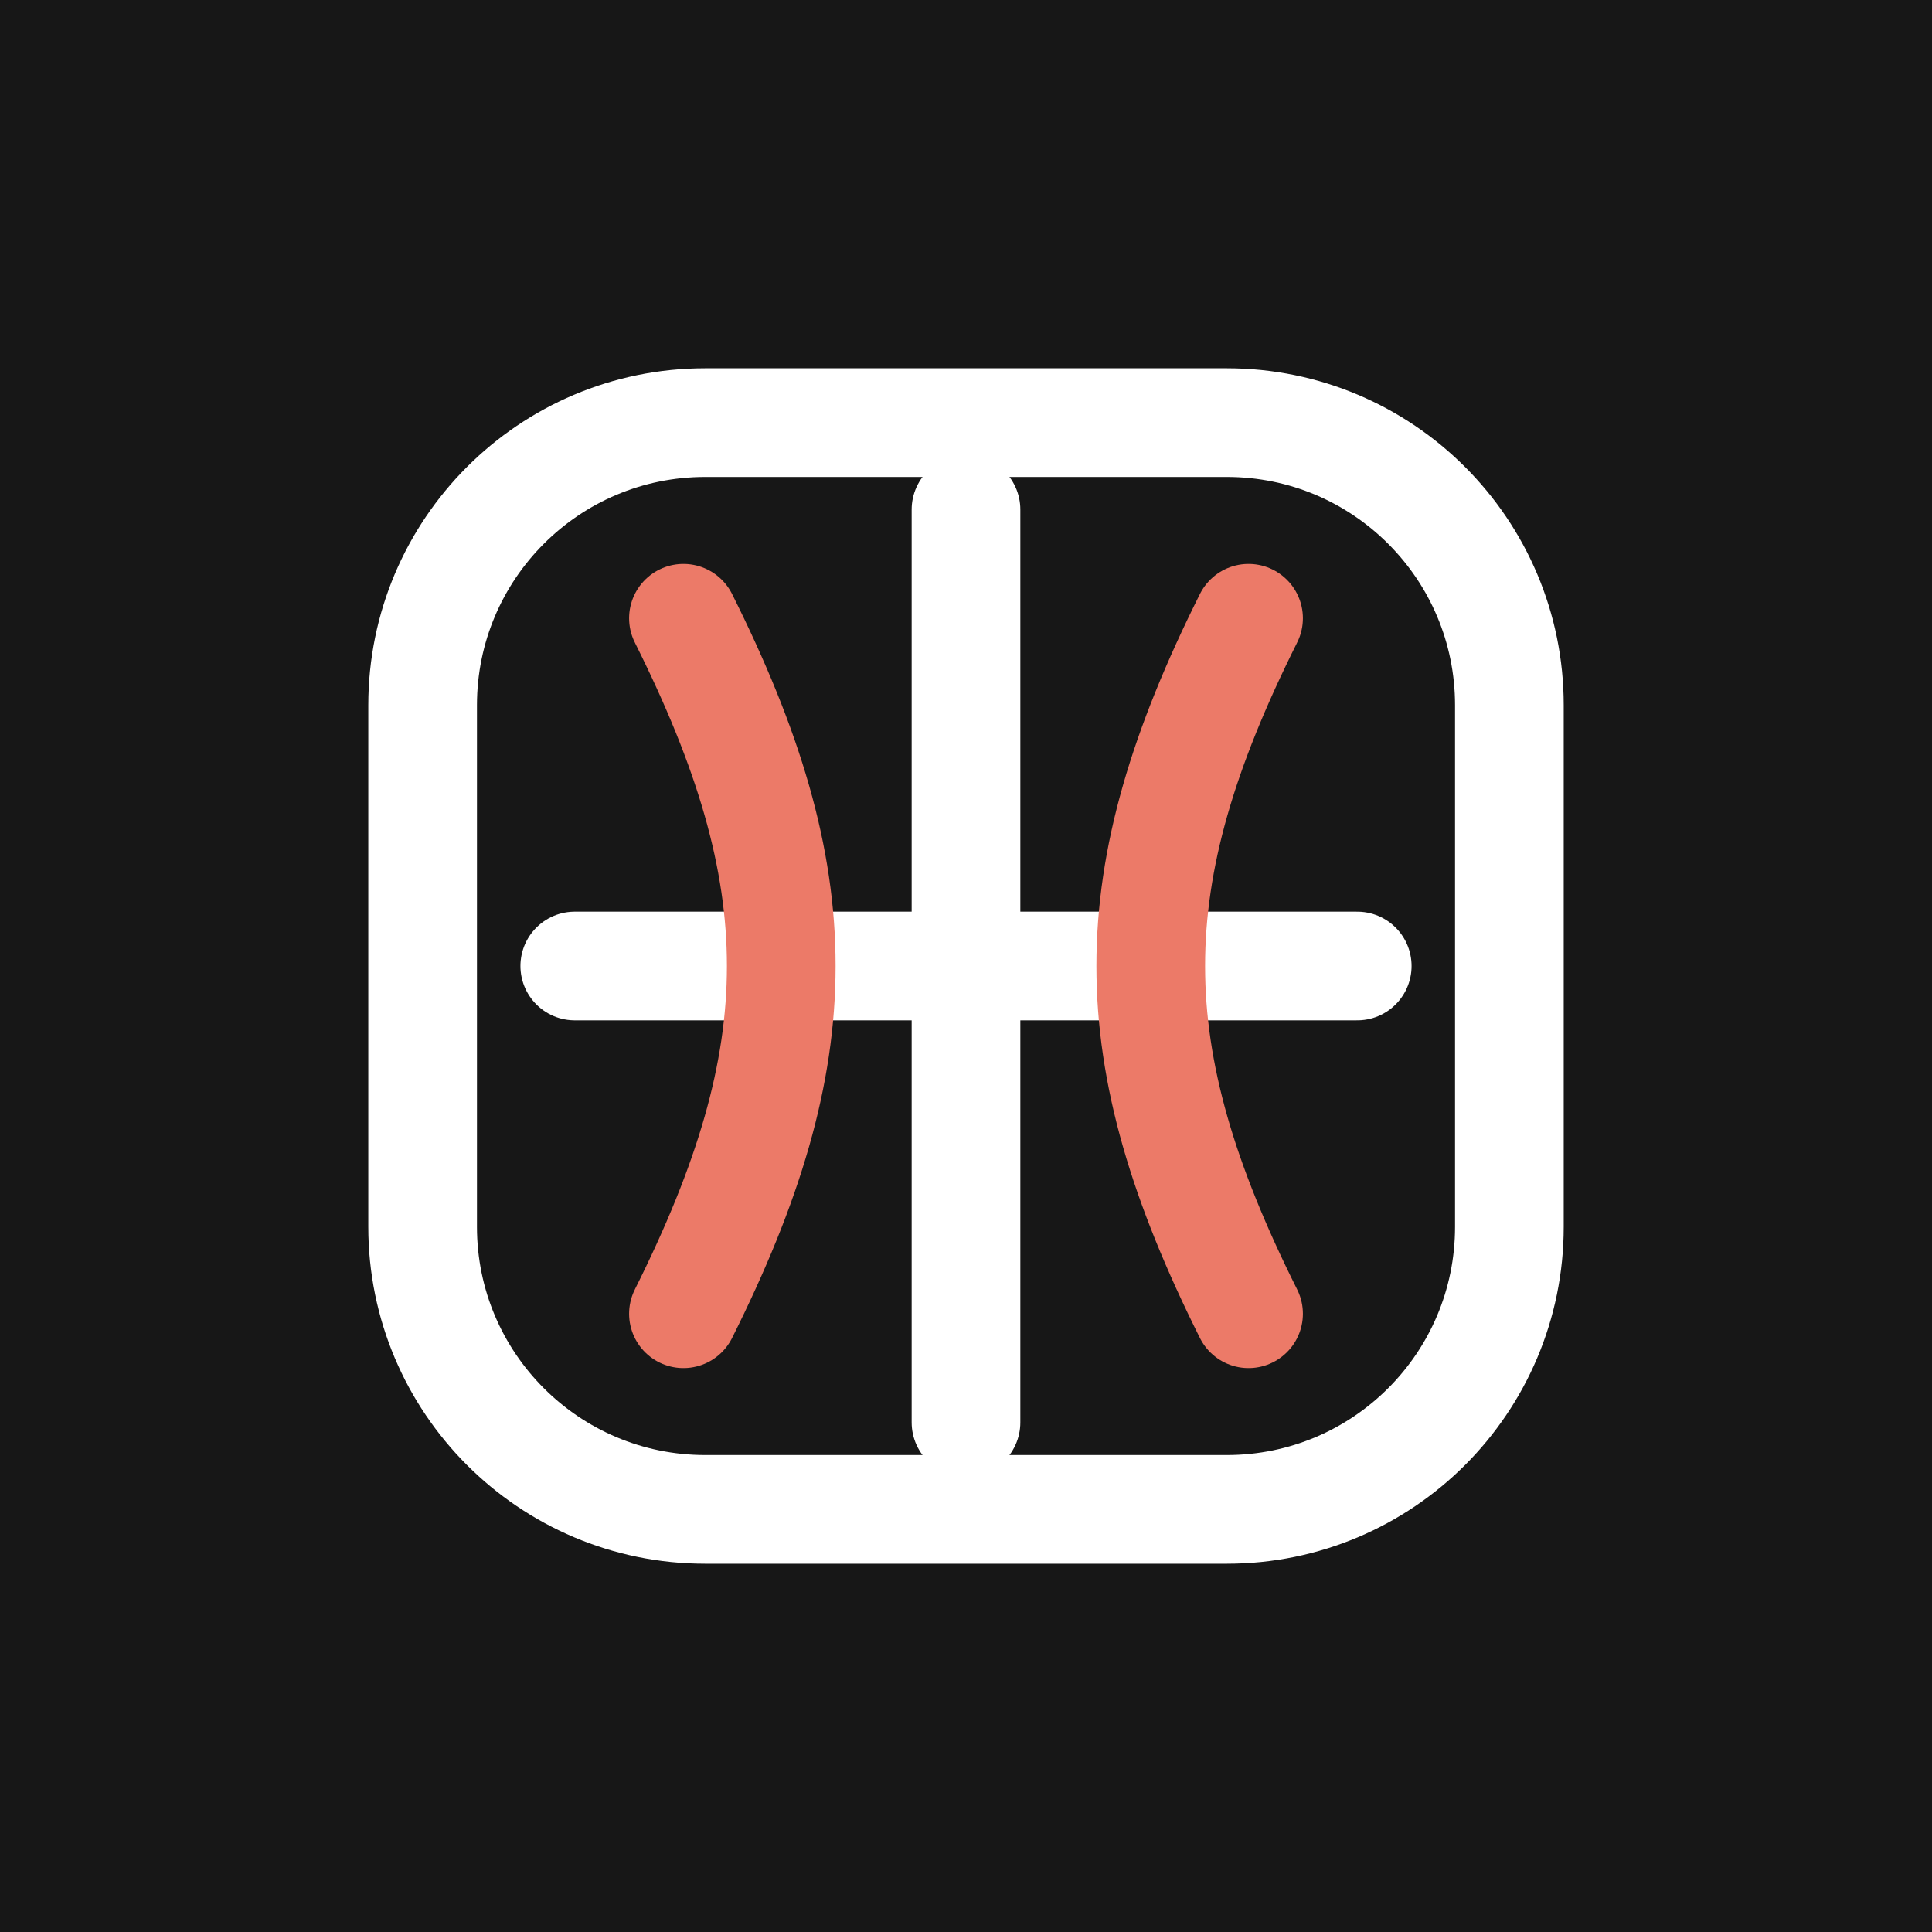
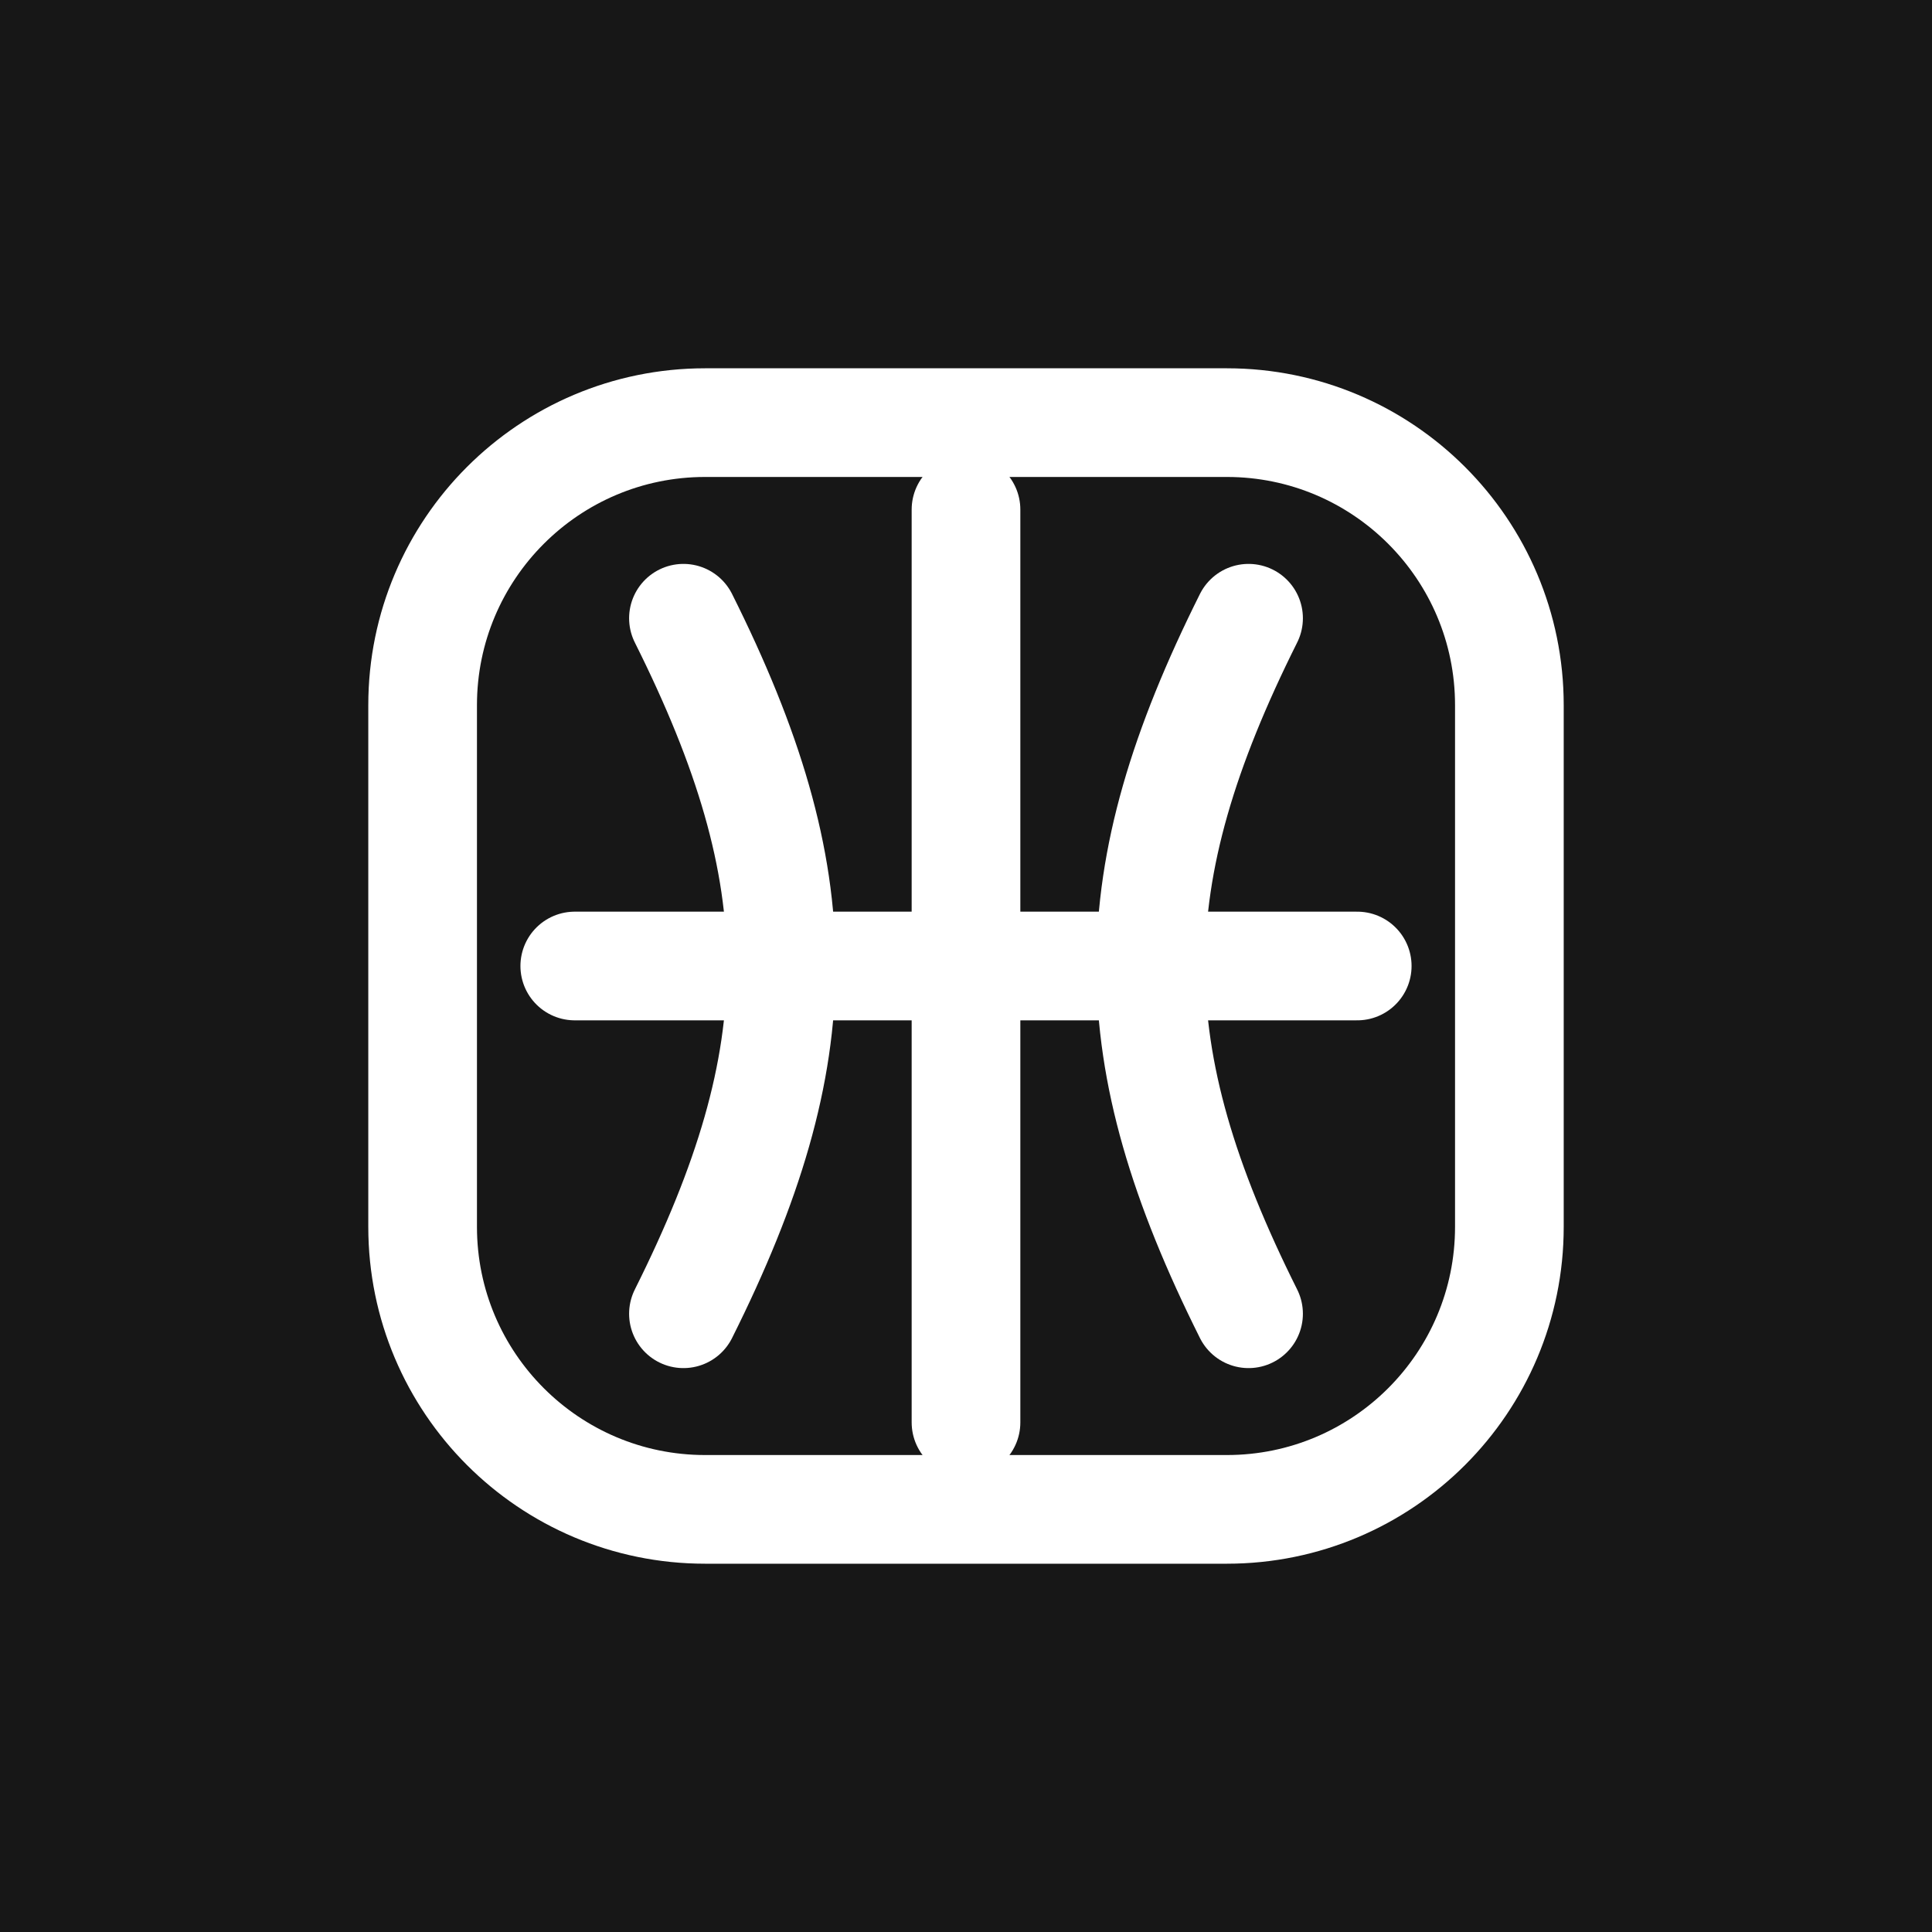
<svg xmlns="http://www.w3.org/2000/svg" viewBox="0 0 64 64">
-   <style>.m{stroke:#ffffff}.f{stroke:#ec7a68}</style>
+   <style>.m,.f{stroke:#ffffff}</style>
  <rect width="64" height="64" fill="#171717" />
  <g transform="translate(32 32) scale(.72) translate(-32 -32)" fill="none" stroke-width="5" stroke-linecap="round">
    <rect class="m" x="7" y="7" width="50" height="50" rx="13" />
    <path class="m" d="M32 11v42M14 32h17M33 32h17" />
    <path class="f" d="M19 48c6-12 6-20 0-32M45 16c-6 12-6 20 0 32" />
  </g>
</svg>
